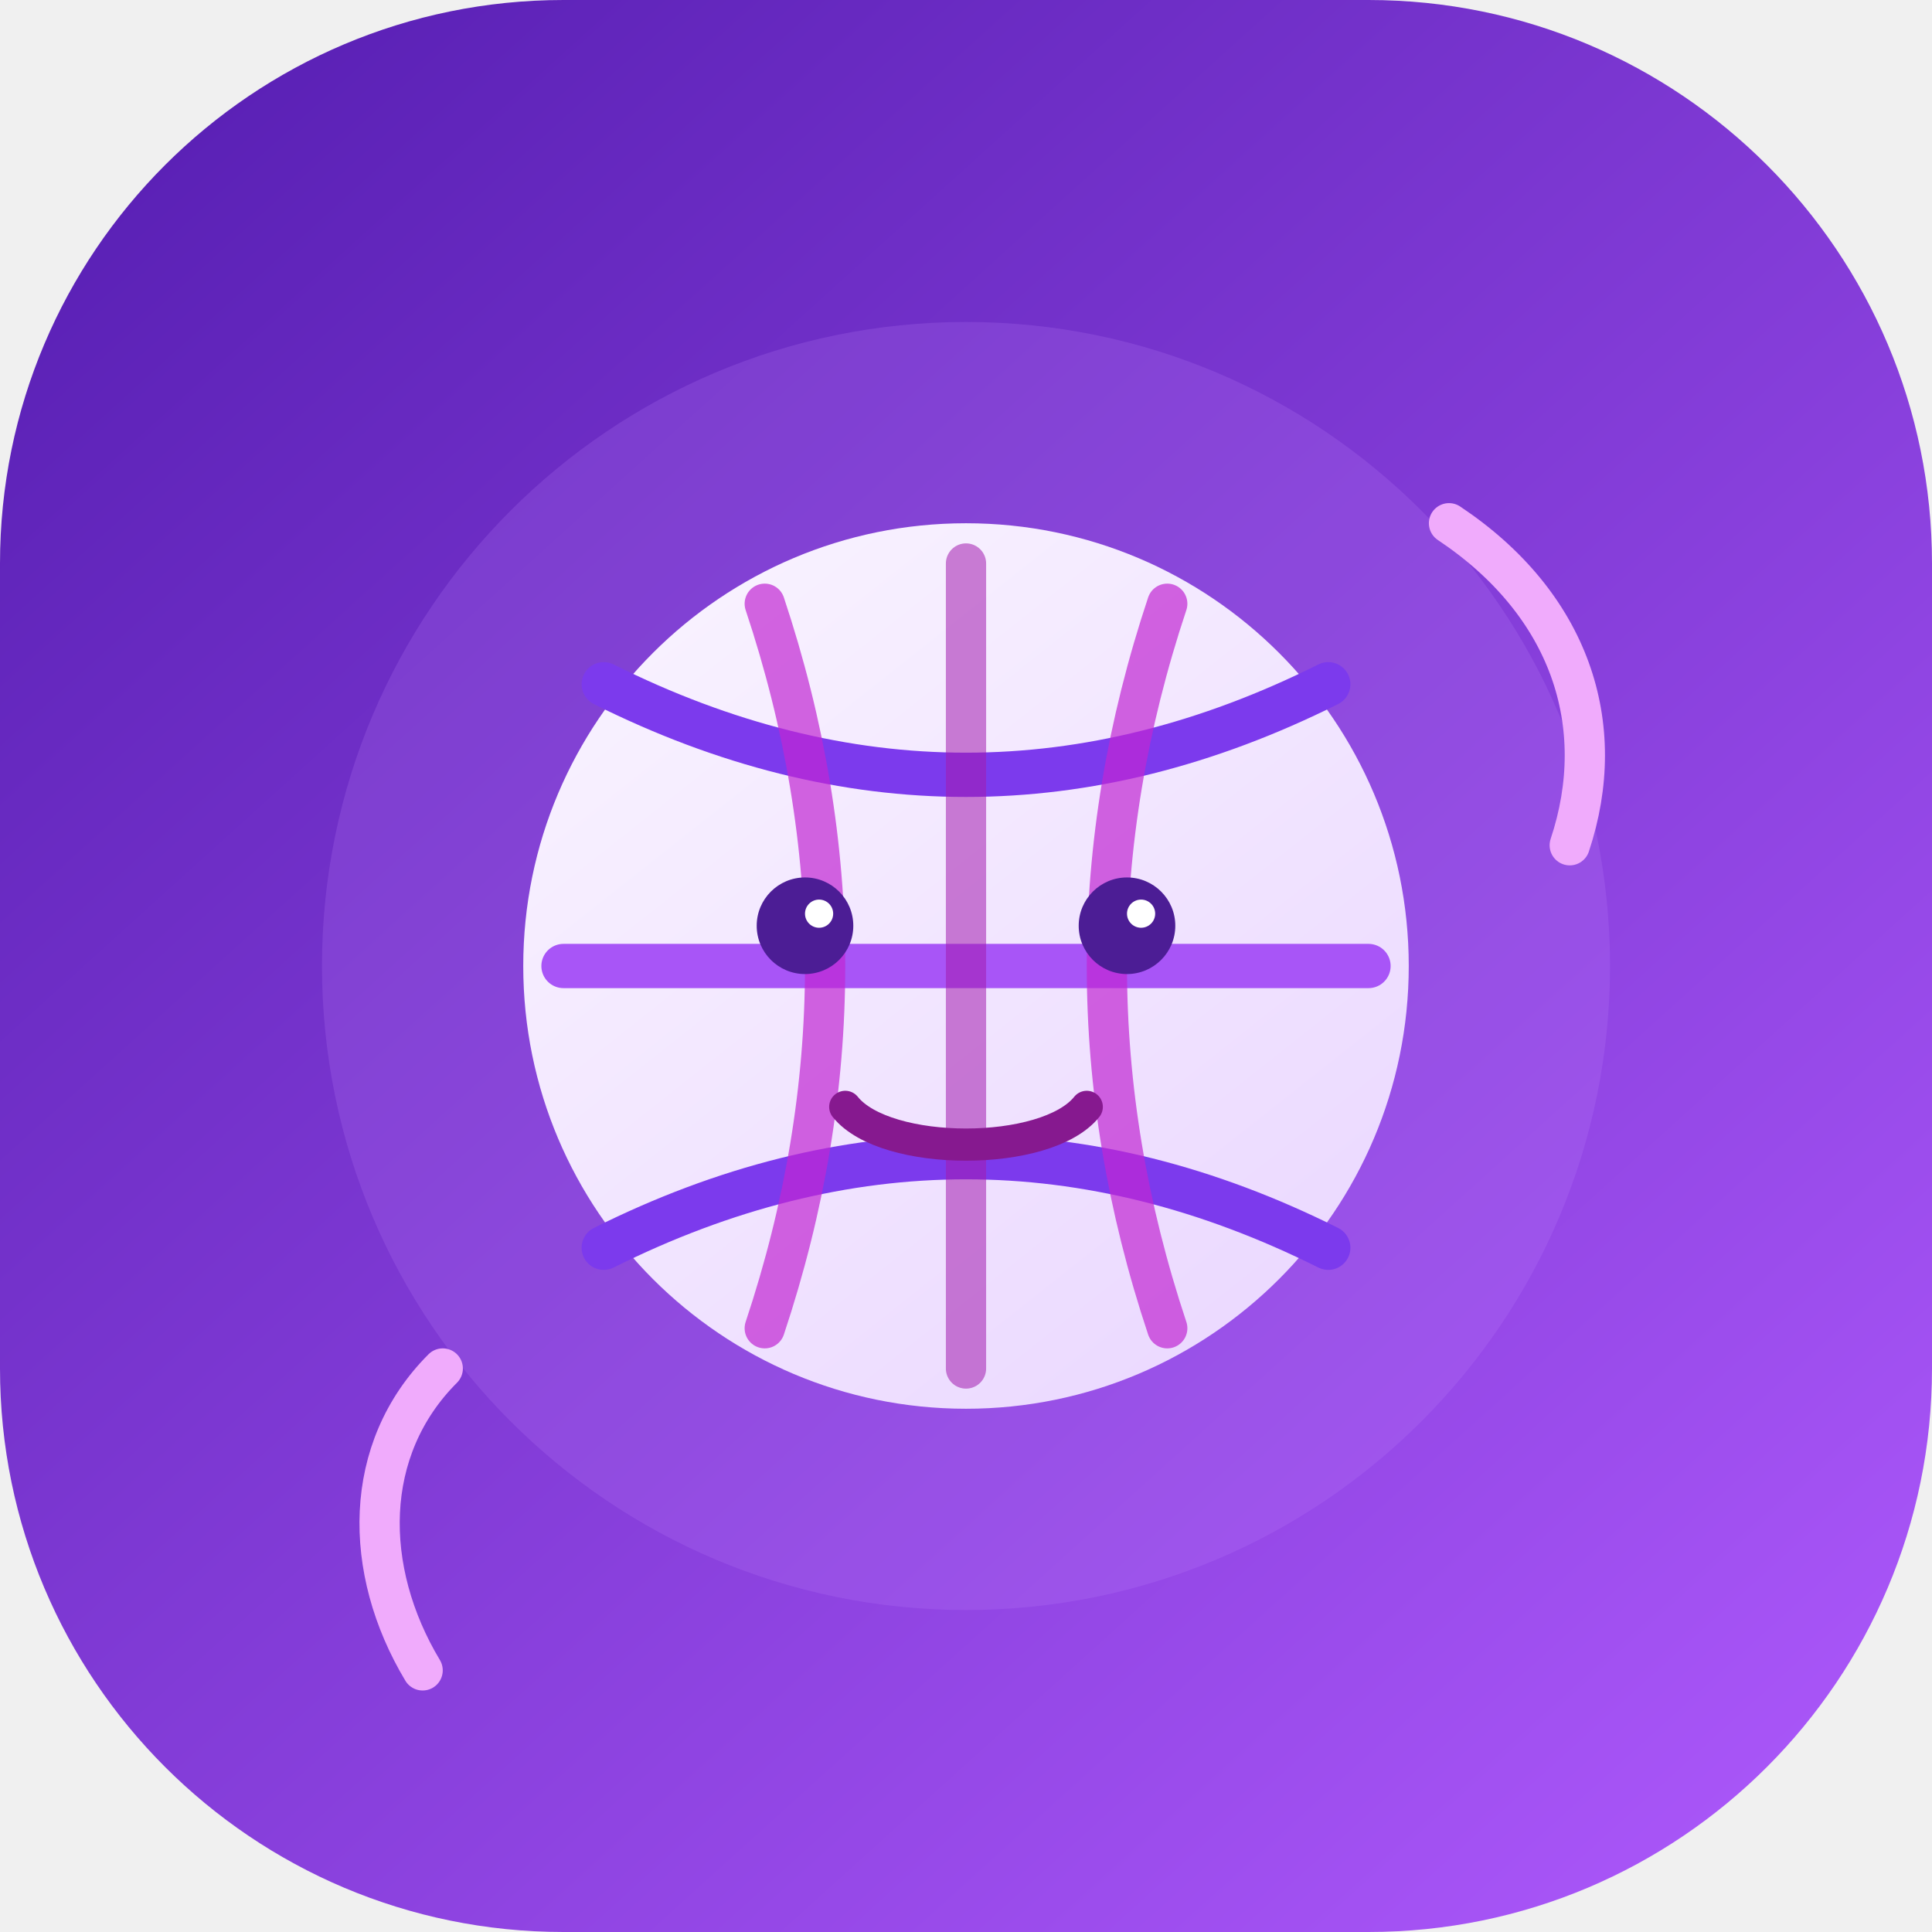
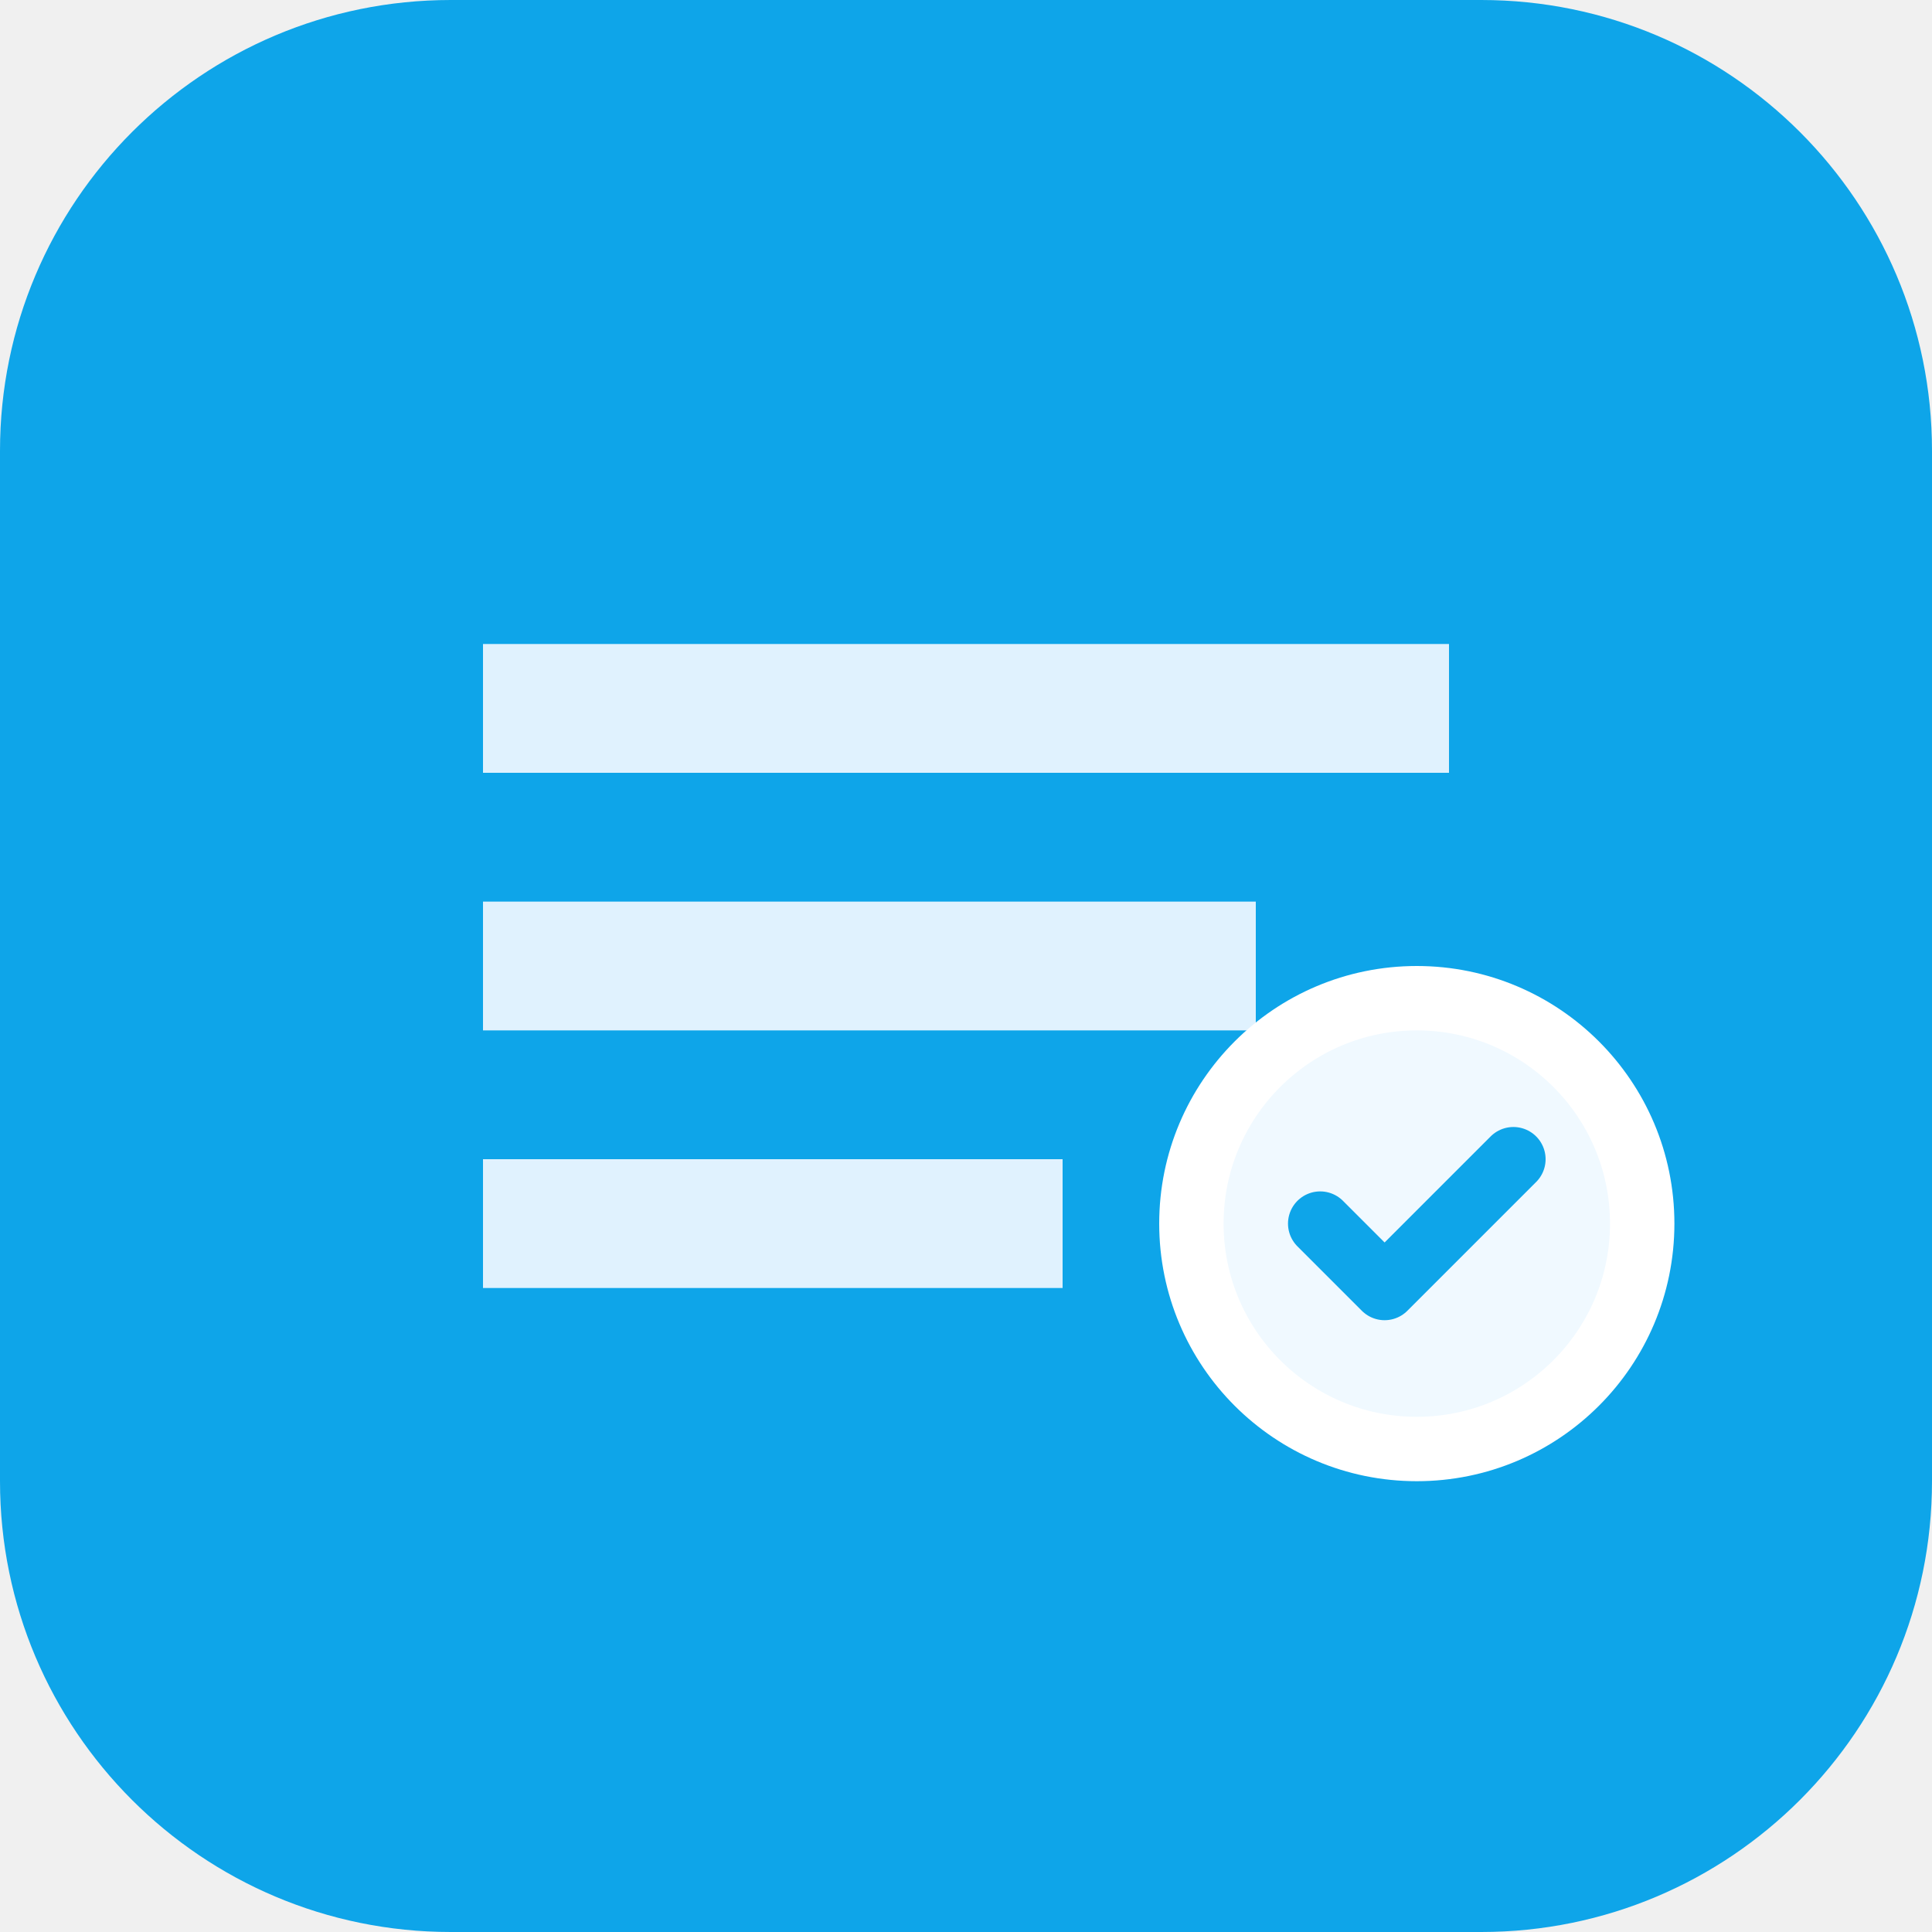
- <svg xmlns="http://www.w3.org/2000/svg" viewBox="0 0 96 96" fill="none" role="img" aria-label="Loom">
-   <defs>
-     <linearGradient id="lo-bg" x1="10" y1="6" x2="86" y2="90" gradientUnits="userSpaceOnUse">
-       <stop stop-color="#5b21b6" />
-       <stop offset="1" stop-color="#a855f7" />
-     </linearGradient>
-     <linearGradient id="lo-orb" x1="30" y1="24" x2="68" y2="72" gradientUnits="userSpaceOnUse">
-       <stop stop-color="#faf5ff" />
-       <stop offset="1" stop-color="#e9d5ff" />
-     </linearGradient>
-   </defs>
-   <rect width="96" height="96" rx="28" fill="url(#lo-bg)" />
-   <circle cx="48" cy="48" r="32" fill="#c084fc" opacity=".2" />
-   <circle cx="48" cy="48" r="22" fill="url(#lo-orb)" />
-   <path d="M30 34c12 6 24 6 36 0" stroke="#7c3aed" stroke-width="2.2" stroke-linecap="round" />
-   <path d="M28 48h40" stroke="#a855f7" stroke-width="2.2" stroke-linecap="round" />
-   <path d="M30 62c12-6 24-6 36 0" stroke="#7c3aed" stroke-width="2.2" stroke-linecap="round" />
-   <path d="M38 30c4 12 4 24 0 36" stroke="#c026d3" stroke-width="2" stroke-linecap="round" opacity=".7" />
-   <path d="M48 28v40" stroke="#a21caf" stroke-width="2" stroke-linecap="round" opacity=".55" />
-   <path d="M58 30c-4 12-4 24 0 36" stroke="#c026d3" stroke-width="2" stroke-linecap="round" opacity=".7" />
-   <circle cx="40" cy="46" r="2.4" fill="#4c1d95" />
-   <circle cx="56" cy="46" r="2.4" fill="#4c1d95" />
-   <circle cx="40.7" cy="45.4" r="0.7" fill="#fff" />
-   <circle cx="56.7" cy="45.4" r="0.7" fill="#fff" />
-   <path d="M42 55c2 2.5 10 2.5 12 0" stroke="#86198f" stroke-width="1.6" stroke-linecap="round" />
-   <path d="M72 26c6 4 8 10 6 16" stroke="#f0abfc" stroke-width="2" stroke-linecap="round" />
-   <path d="M22 68c-4 4-4 10-1 15" stroke="#f0abfc" stroke-width="2" stroke-linecap="round" />
+ <svg xmlns="http://www.w3.org/2000/svg" viewBox="0 0 120 120" fill="none">
+   <rect width="120" height="120" rx="28" fill="#0ea5e9" />
+   <path d="M30 40h60v8H30zM30 56h48v8H30zM30 72h36v8H30z" fill="#e0f2fe" />
+   <circle cx="88" cy="76" r="14" fill="#f0f9ff" stroke="#fff" stroke-width="4" />
+   <path d="M82 76l4 4 8-8" stroke="#0ea5e9" stroke-width="4" stroke-linecap="round" stroke-linejoin="round" />
</svg>
